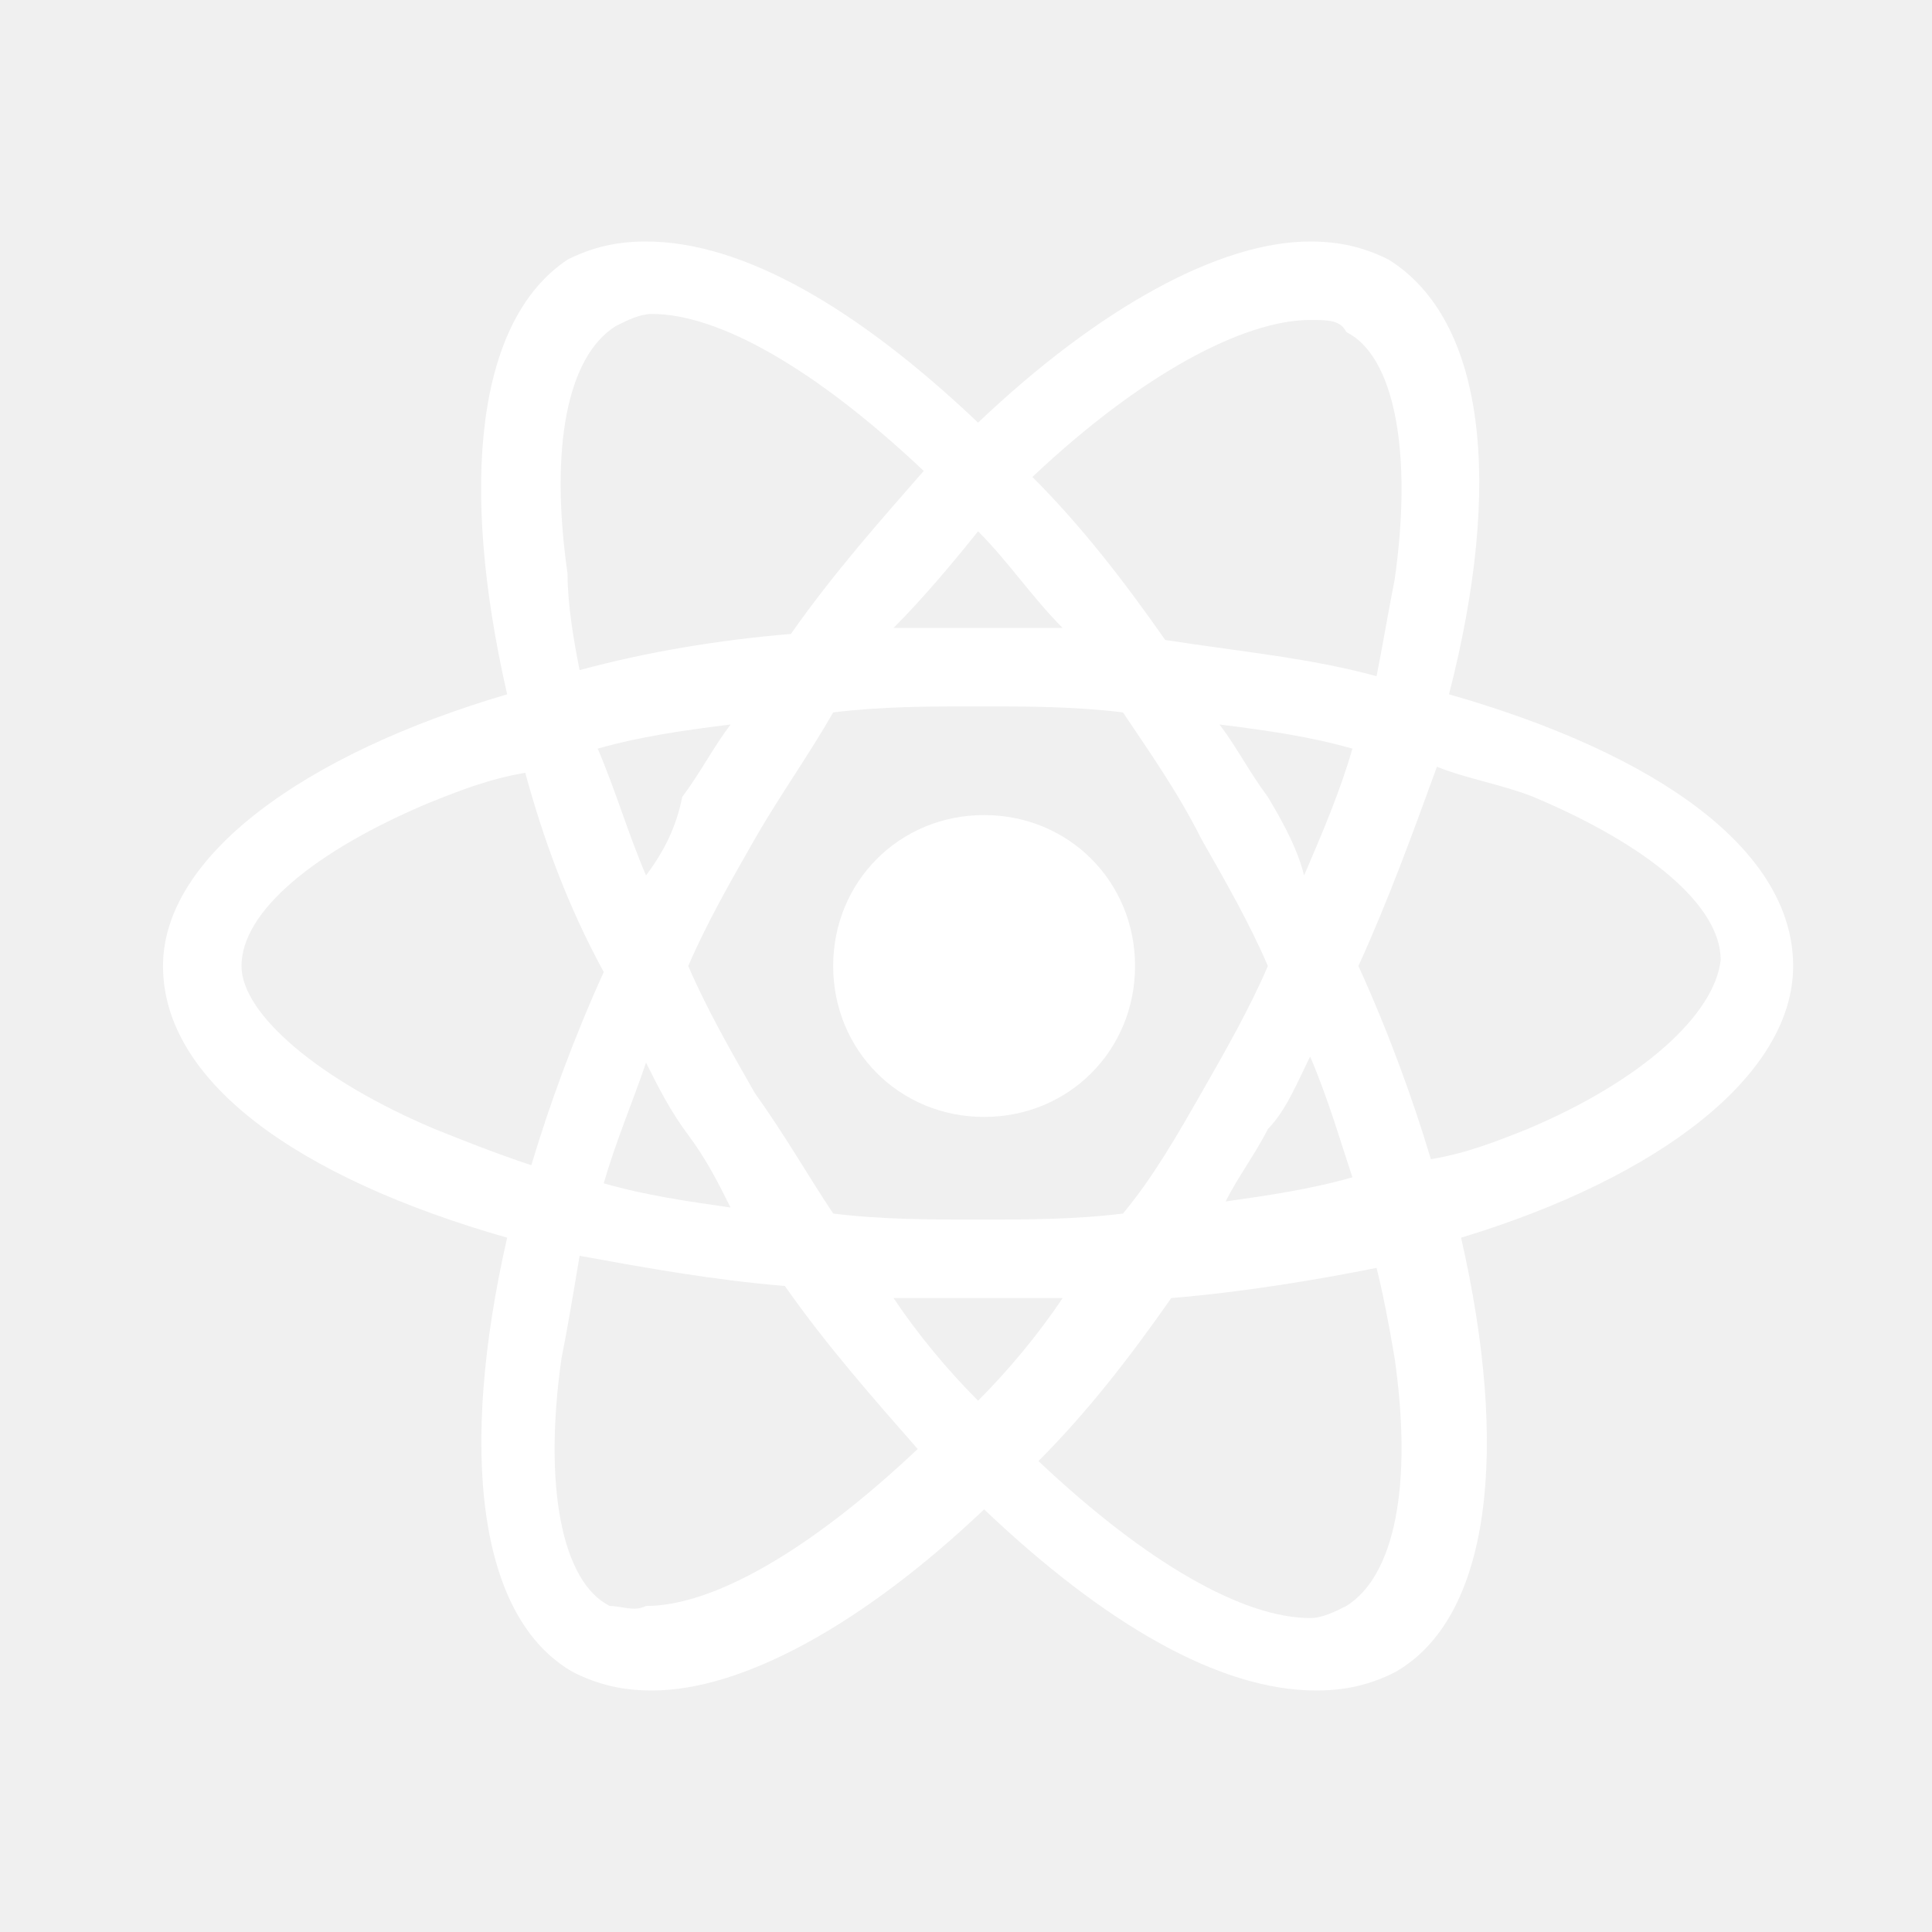
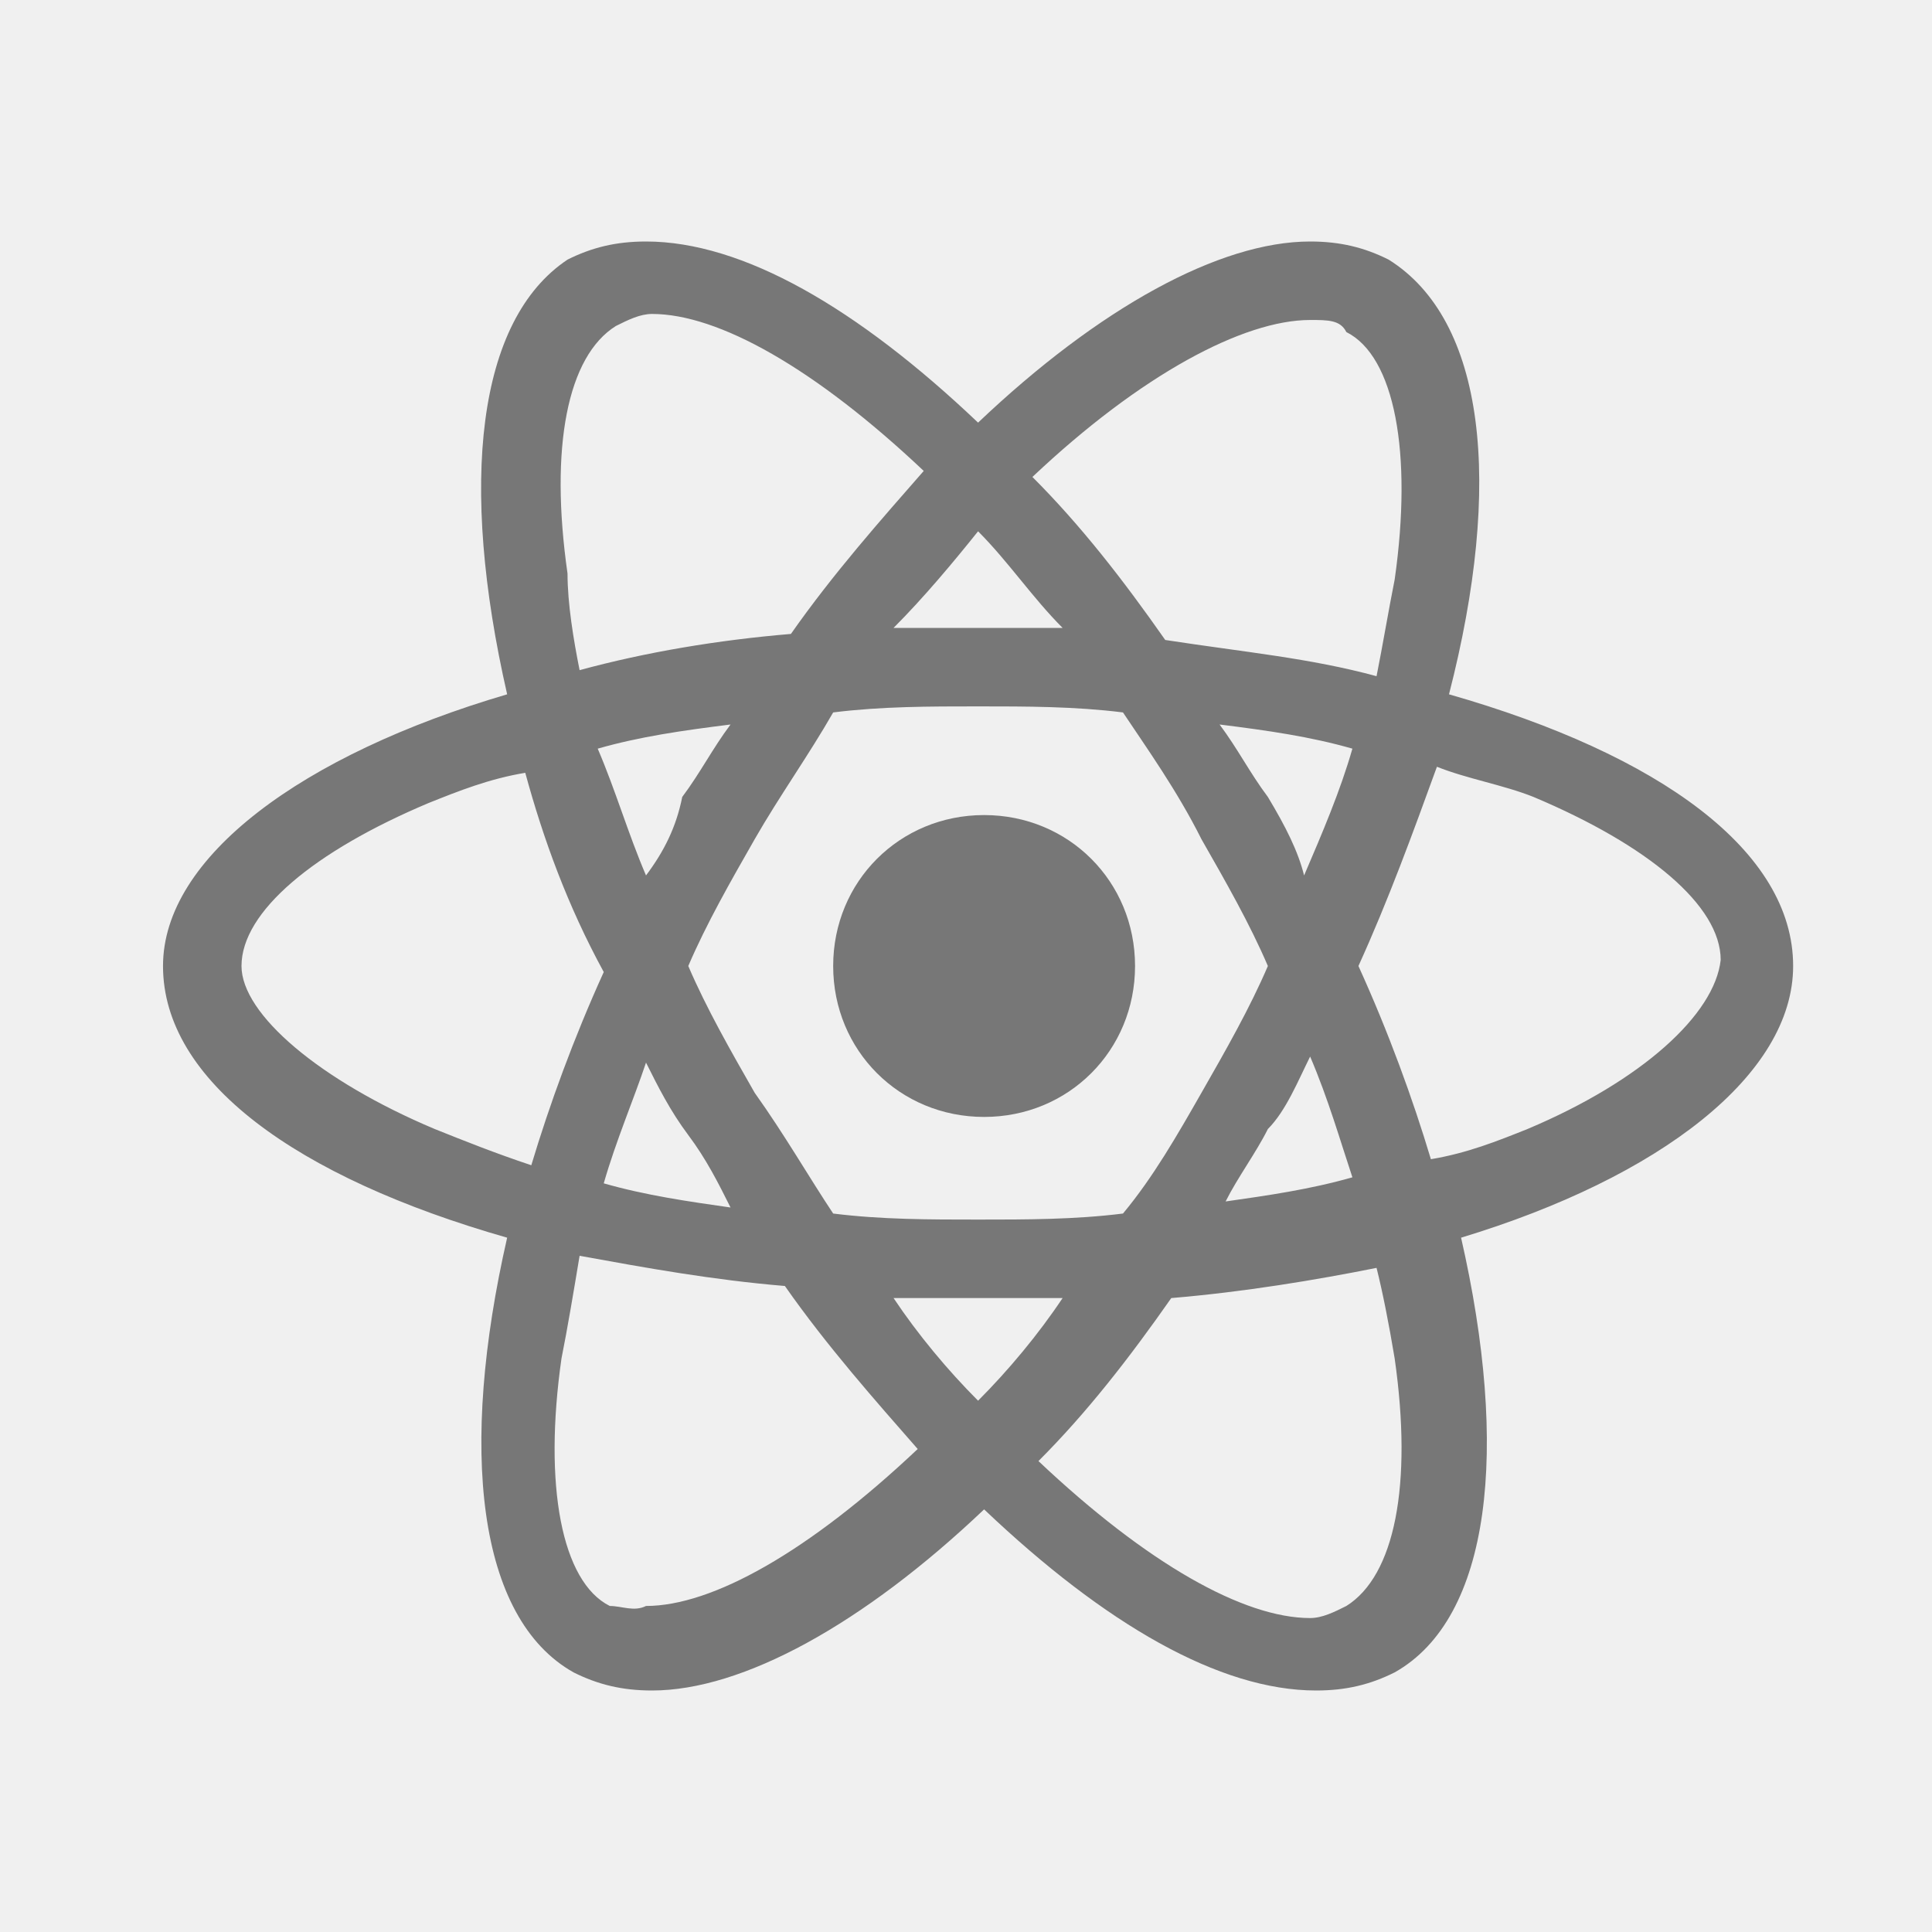
<svg xmlns="http://www.w3.org/2000/svg" id="Camada_1" style="enable-background:new 0 0 32 32;" version="1.1" width="70" height="70" viewBox="0 0 32 32" xml:space="preserve">
  <g>
-     <path d="M29.7,16c0-1.9-2.2-3.5-5.7-4.5C24.9,8,24.6,5.3,23,4.3C22.6,4.1,22.2,4,21.7,4c-1.5,0-3.5,1.1-5.5,3c-2-1.9-3.9-3-5.5-3   c-0.5,0-0.9,0.1-1.3,0.3C7.9,5.3,7.6,8,8.4,11.5c-3.4,1-5.7,2.7-5.7,4.5c0,1.9,2.2,3.5,5.7,4.5c-0.8,3.5-0.5,6.3,1.1,7.2   c0.4,0.2,0.8,0.3,1.3,0.3c1.5,0,3.5-1.1,5.5-3c2,1.9,3.9,3,5.5,3c0.5,0,0.9-0.1,1.3-0.3c1.6-0.9,1.9-3.7,1.1-7.2   C27.5,19.5,29.7,17.8,29.7,16z M21.7,5.3c0.3,0,0.5,0,0.6,0.2c0.8,0.4,1.1,2,0.8,4.1c-0.1,0.5-0.2,1.1-0.3,1.6   c-1.1-0.3-2.2-0.4-3.5-0.6c-0.7-1-1.4-1.9-2.2-2.7C18.9,6.2,20.6,5.3,21.7,5.3z M19.9,18.1c-0.4,0.7-0.8,1.4-1.3,2   c-0.8,0.1-1.6,0.1-2.4,0.1c-0.8,0-1.6,0-2.4-0.1c-0.4-0.6-0.8-1.3-1.3-2c-0.4-0.7-0.8-1.4-1.1-2.1c0.3-0.7,0.7-1.4,1.1-2.1   c0.4-0.7,0.9-1.4,1.3-2.1c0.8-0.1,1.6-0.1,2.4-0.1c0.8,0,1.6,0,2.4,0.1c0.4,0.6,0.9,1.3,1.3,2.1c0.4,0.7,0.8,1.4,1.1,2.1   C20.7,16.7,20.3,17.4,19.9,18.1z M21.7,17.5c0.3,0.7,0.5,1.4,0.7,2c-0.7,0.2-1.4,0.3-2.1,0.4c0.2-0.4,0.5-0.8,0.7-1.2   C21.3,18.4,21.5,17.9,21.7,17.5L21.7,17.5z M16.2,23.2c-0.5-0.5-1-1.1-1.4-1.7c0.5,0,1,0,1.4,0c0.5,0,1,0,1.4,0   C17.2,22.1,16.7,22.7,16.2,23.2z M12.1,20c-0.7-0.1-1.4-0.2-2.1-0.4c0.2-0.7,0.5-1.4,0.7-2c0.2,0.4,0.4,0.8,0.7,1.2   C11.7,19.2,11.9,19.6,12.1,20L12.1,20z M10.7,14.5c-0.3-0.7-0.5-1.4-0.8-2.1c0.7-0.2,1.4-0.3,2.2-0.4c-0.3,0.4-0.5,0.8-0.8,1.2   C11.2,13.7,11,14.1,10.7,14.5z M16.2,8.8c0.5,0.5,0.9,1.1,1.4,1.6c-0.5,0-0.9,0-1.4,0c-0.5,0-0.9,0-1.4,0   C15.3,9.9,15.8,9.3,16.2,8.8z M21,13.2c-0.3-0.4-0.5-0.8-0.8-1.2c0.8,0.1,1.5,0.2,2.2,0.4c-0.2,0.7-0.5,1.4-0.8,2.1   C21.5,14.1,21.3,13.7,21,13.2z M9.4,9.5c-0.3-2.1,0-3.6,0.8-4.1c0.2-0.1,0.4-0.2,0.6-0.2c1.1,0,2.7,0.9,4.5,2.6   c-0.7,0.8-1.5,1.7-2.2,2.7c-1.2,0.1-2.4,0.3-3.5,0.6C9.5,10.6,9.4,10,9.4,9.5z M7.2,18.7C5.3,17.9,4,16.8,4,16   c0-0.9,1.2-1.9,3.1-2.7c0.5-0.2,1-0.4,1.6-0.5c0.3,1.1,0.7,2.2,1.3,3.3c-0.5,1.1-0.9,2.2-1.2,3.2C8.2,19.1,7.7,18.9,7.2,18.7   L7.2,18.7z M10.1,26.6c-0.8-0.4-1.1-2-0.8-4.1c0.1-0.5,0.2-1.1,0.3-1.7c1.1,0.2,2.2,0.4,3.4,0.5c0.7,1,1.5,1.9,2.2,2.7   c-1.8,1.7-3.4,2.6-4.5,2.6C10.5,26.7,10.3,26.6,10.1,26.6L10.1,26.6z M23.1,22.5c0.3,2.1,0,3.6-0.8,4.1c-0.2,0.1-0.4,0.2-0.6,0.2   c-1.1,0-2.7-0.9-4.5-2.6c0.8-0.8,1.5-1.7,2.2-2.7c1.2-0.1,2.4-0.3,3.4-0.5C22.9,21.4,23,21.9,23.1,22.5L23.1,22.5z M25.3,18.7   c-0.5,0.2-1,0.4-1.6,0.5c-0.3-1-0.7-2.1-1.2-3.2c0.5-1.1,0.9-2.2,1.3-3.3c0.5,0.2,1.1,0.3,1.6,0.5c1.9,0.8,3.1,1.8,3.1,2.7   C28.4,16.8,27.2,17.9,25.3,18.7L25.3,18.7z" fill="#ffffff" />
-     <path d="M16.3,18.5c1.4,0,2.5-1.1,2.5-2.5s-1.1-2.5-2.5-2.5s-2.5,1.1-2.5,2.5S14.9,18.5,16.3,18.5z" fill="#ffffff" />
+     <path d="M29.7,16c0-1.9-2.2-3.5-5.7-4.5C24.9,8,24.6,5.3,23,4.3C22.6,4.1,22.2,4,21.7,4c-1.5,0-3.5,1.1-5.5,3c-2-1.9-3.9-3-5.5-3   c-0.5,0-0.9,0.1-1.3,0.3C7.9,5.3,7.6,8,8.4,11.5c-3.4,1-5.7,2.7-5.7,4.5c0,1.9,2.2,3.5,5.7,4.5c-0.8,3.5-0.5,6.3,1.1,7.2   c0.4,0.2,0.8,0.3,1.3,0.3c1.5,0,3.5-1.1,5.5-3c2,1.9,3.9,3,5.5,3c0.5,0,0.9-0.1,1.3-0.3c1.6-0.9,1.9-3.7,1.1-7.2   C27.5,19.5,29.7,17.8,29.7,16z M21.7,5.3c0.3,0,0.5,0,0.6,0.2c0.8,0.4,1.1,2,0.8,4.1c-0.1,0.5-0.2,1.1-0.3,1.6   c-1.1-0.3-2.2-0.4-3.5-0.6c-0.7-1-1.4-1.9-2.2-2.7C18.9,6.2,20.6,5.3,21.7,5.3z M19.9,18.1c-0.4,0.7-0.8,1.4-1.3,2   c-0.8,0.1-1.6,0.1-2.4,0.1c-0.8,0-1.6,0-2.4-0.1c-0.4-0.6-0.8-1.3-1.3-2c-0.4-0.7-0.8-1.4-1.1-2.1c0.3-0.7,0.7-1.4,1.1-2.1   c0.4-0.7,0.9-1.4,1.3-2.1c0.8-0.1,1.6-0.1,2.4-0.1c0.8,0,1.6,0,2.4,0.1c0.4,0.6,0.9,1.3,1.3,2.1c0.4,0.7,0.8,1.4,1.1,2.1   C20.7,16.7,20.3,17.4,19.9,18.1z M21.7,17.5c0.3,0.7,0.5,1.4,0.7,2c-0.7,0.2-1.4,0.3-2.1,0.4c0.2-0.4,0.5-0.8,0.7-1.2   C21.3,18.4,21.5,17.9,21.7,17.5L21.7,17.5z M16.2,23.2c-0.5-0.5-1-1.1-1.4-1.7c0.5,0,1,0,1.4,0c0.5,0,1,0,1.4,0   C17.2,22.1,16.7,22.7,16.2,23.2z M12.1,20c-0.7-0.1-1.4-0.2-2.1-0.4c0.2-0.7,0.5-1.4,0.7-2c0.2,0.4,0.4,0.8,0.7,1.2   C11.7,19.2,11.9,19.6,12.1,20L12.1,20z M10.7,14.5c-0.3-0.7-0.5-1.4-0.8-2.1c0.7-0.2,1.4-0.3,2.2-0.4c-0.3,0.4-0.5,0.8-0.8,1.2   C11.2,13.7,11,14.1,10.7,14.5z M16.2,8.8c0.5,0.5,0.9,1.1,1.4,1.6c-0.5,0-0.9,0-1.4,0c-0.5,0-0.9,0-1.4,0   C15.3,9.9,15.8,9.3,16.2,8.8z M21,13.2c-0.3-0.4-0.5-0.8-0.8-1.2c0.8,0.1,1.5,0.2,2.2,0.4c-0.2,0.7-0.5,1.4-0.8,2.1   C21.5,14.1,21.3,13.7,21,13.2z M9.4,9.5c-0.3-2.1,0-3.6,0.8-4.1c0.2-0.1,0.4-0.2,0.6-0.2c1.1,0,2.7,0.9,4.5,2.6   c-0.7,0.8-1.5,1.7-2.2,2.7c-1.2,0.1-2.4,0.3-3.5,0.6C9.5,10.6,9.4,10,9.4,9.5z M7.2,18.7C5.3,17.9,4,16.8,4,16   c0-0.9,1.2-1.9,3.1-2.7c0.5-0.2,1-0.4,1.6-0.5c0.3,1.1,0.7,2.2,1.3,3.3c-0.5,1.1-0.9,2.2-1.2,3.2C8.2,19.1,7.7,18.9,7.2,18.7   L7.2,18.7z M10.1,26.6c-0.8-0.4-1.1-2-0.8-4.1c0.1-0.5,0.2-1.1,0.3-1.7c1.1,0.2,2.2,0.4,3.4,0.5c0.7,1,1.5,1.9,2.2,2.7   c-1.8,1.7-3.4,2.6-4.5,2.6C10.5,26.7,10.3,26.6,10.1,26.6L10.1,26.6z M23.1,22.5c0.3,2.1,0,3.6-0.8,4.1c-0.2,0.1-0.4,0.2-0.6,0.2   c-1.1,0-2.7-0.9-4.5-2.6c0.8-0.8,1.5-1.7,2.2-2.7c1.2-0.1,2.4-0.3,3.4-0.5C22.9,21.4,23,21.9,23.1,22.5L23.1,22.5z M25.3,18.7   c-0.5,0.2-1,0.4-1.6,0.5c-0.3-1-0.7-2.1-1.2-3.2c0.5-1.1,0.9-2.2,1.3-3.3c0.5,0.2,1.1,0.3,1.6,0.5c1.9,0.8,3.1,1.8,3.1,2.7   C28.4,16.8,27.2,17.9,25.3,18.7L25.3,18.7z" fill="#777777" />
+     <path d="M16.3,18.5c1.4,0,2.5-1.1,2.5-2.5s-1.1-2.5-2.5-2.5s-2.5,1.1-2.5,2.5S14.9,18.5,16.3,18.5z" fill="#777777" />
  </g>
</svg>
